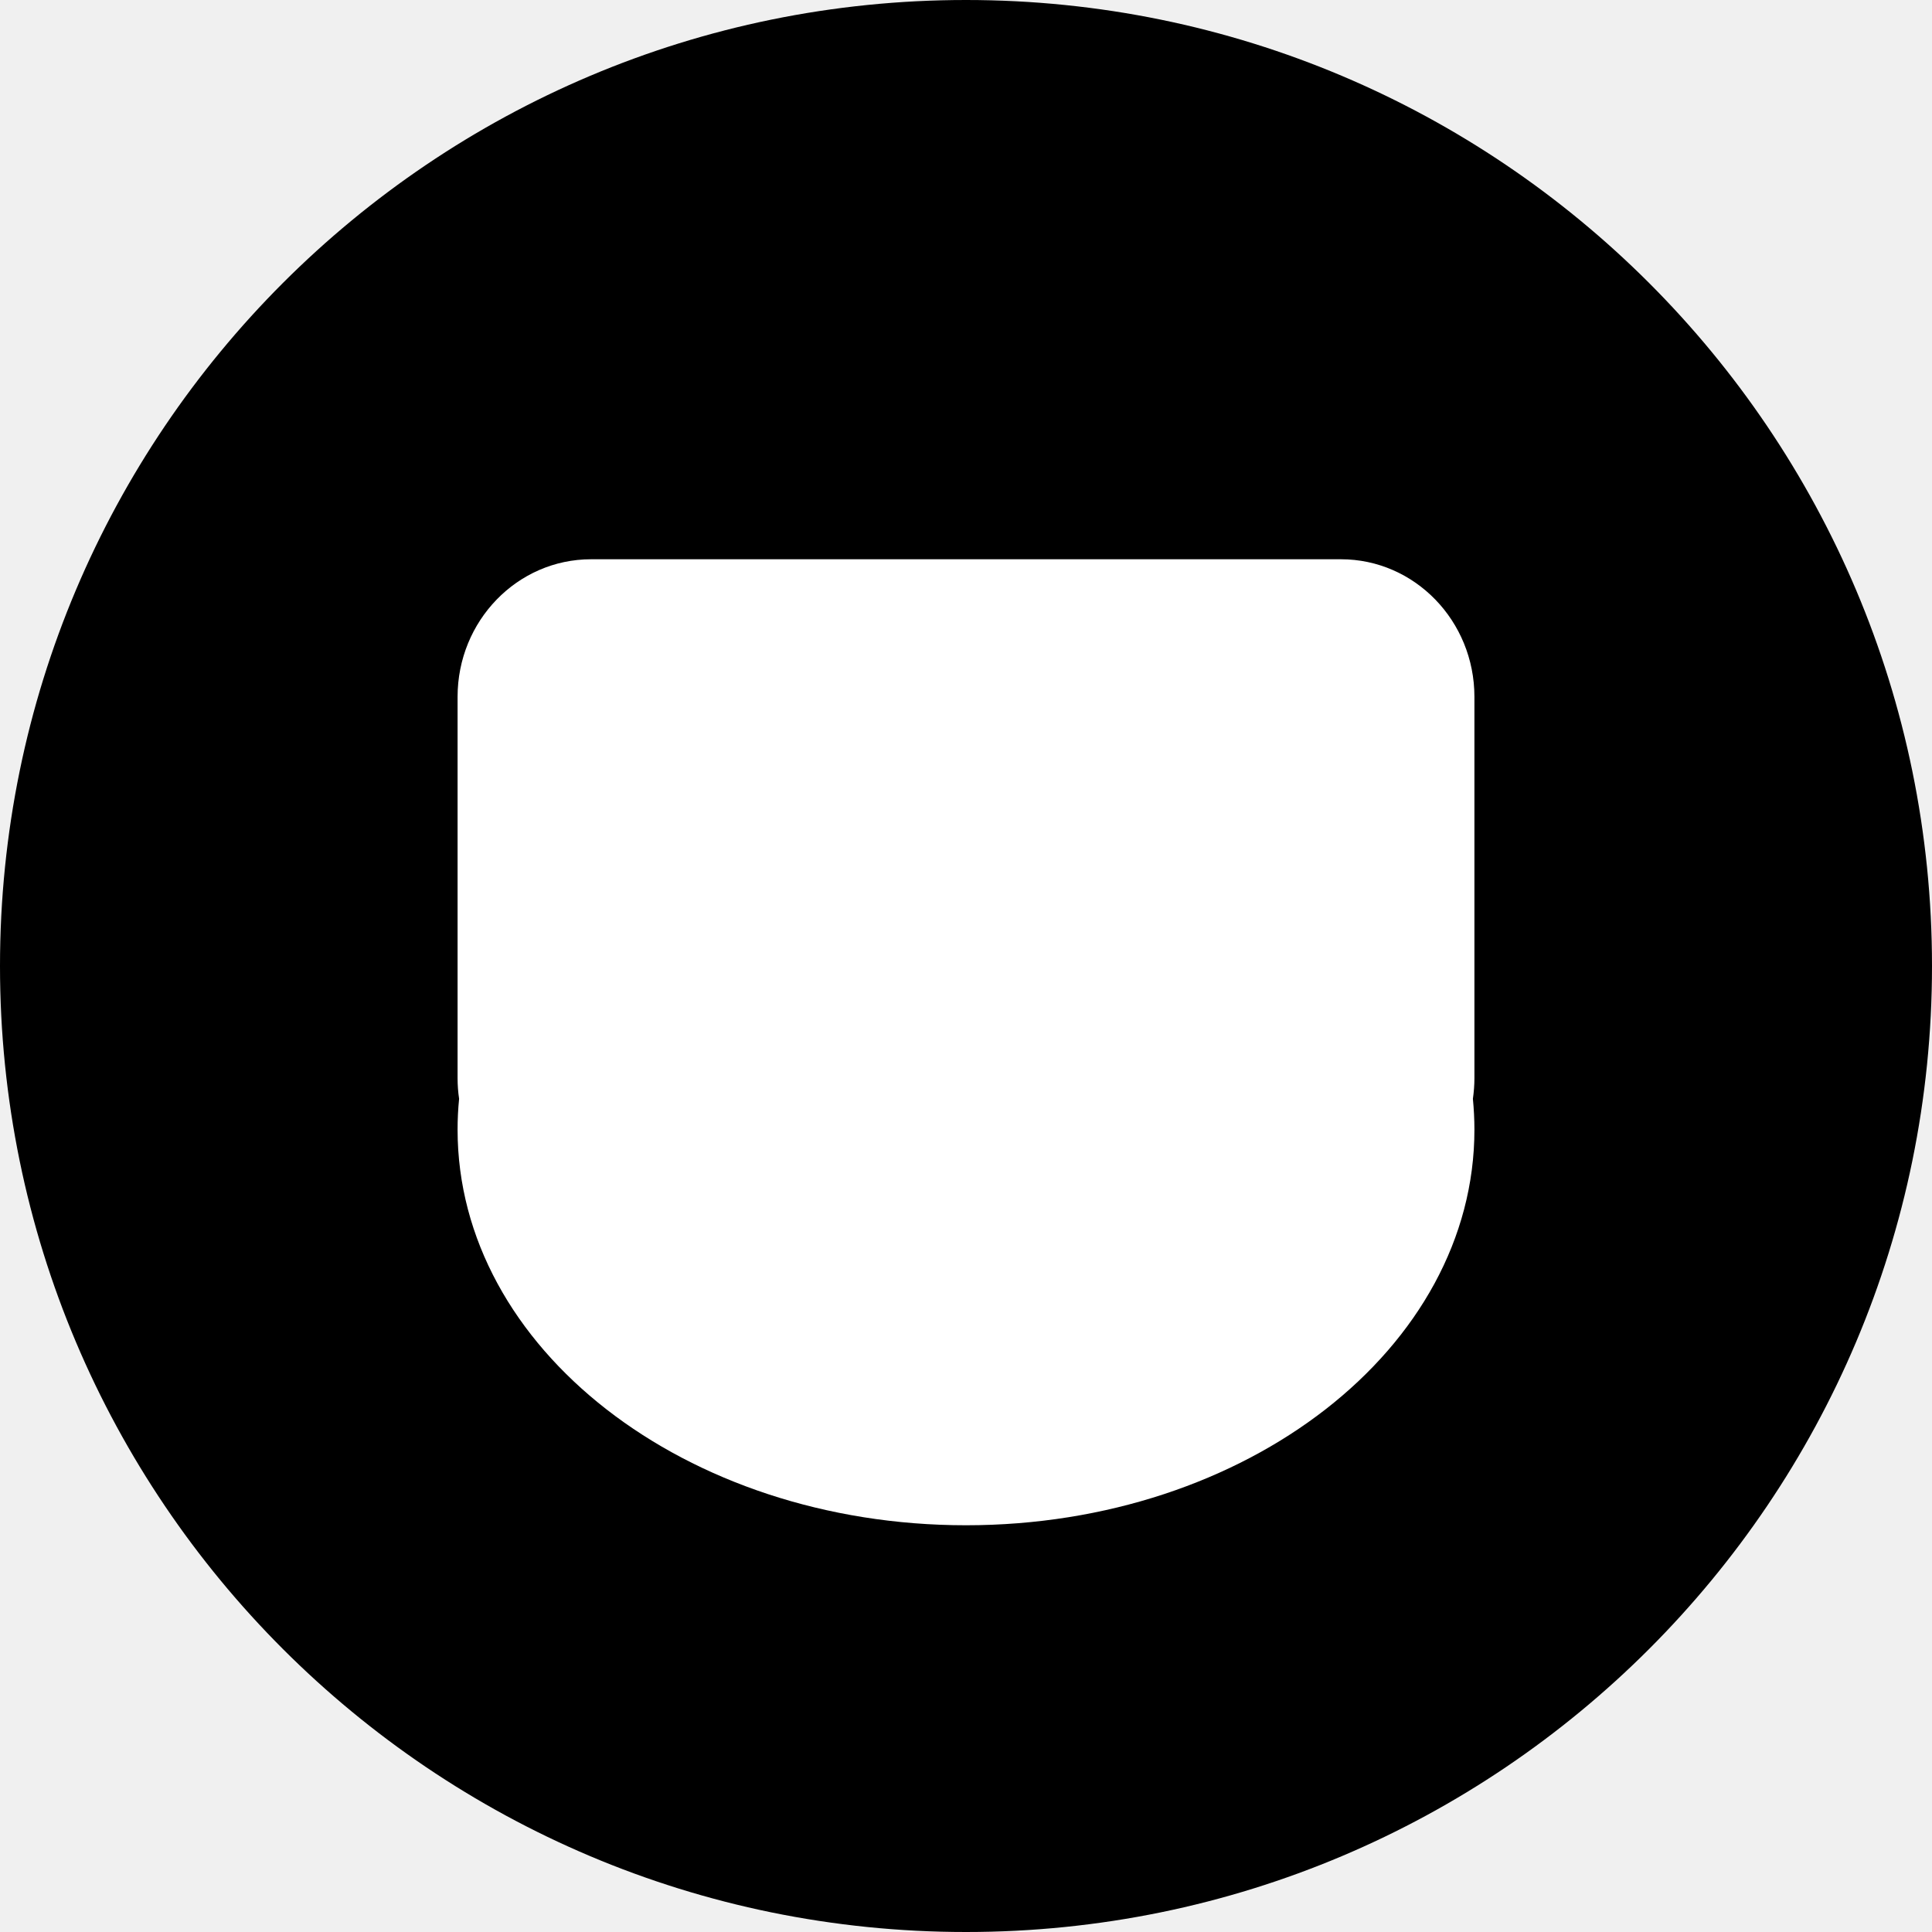
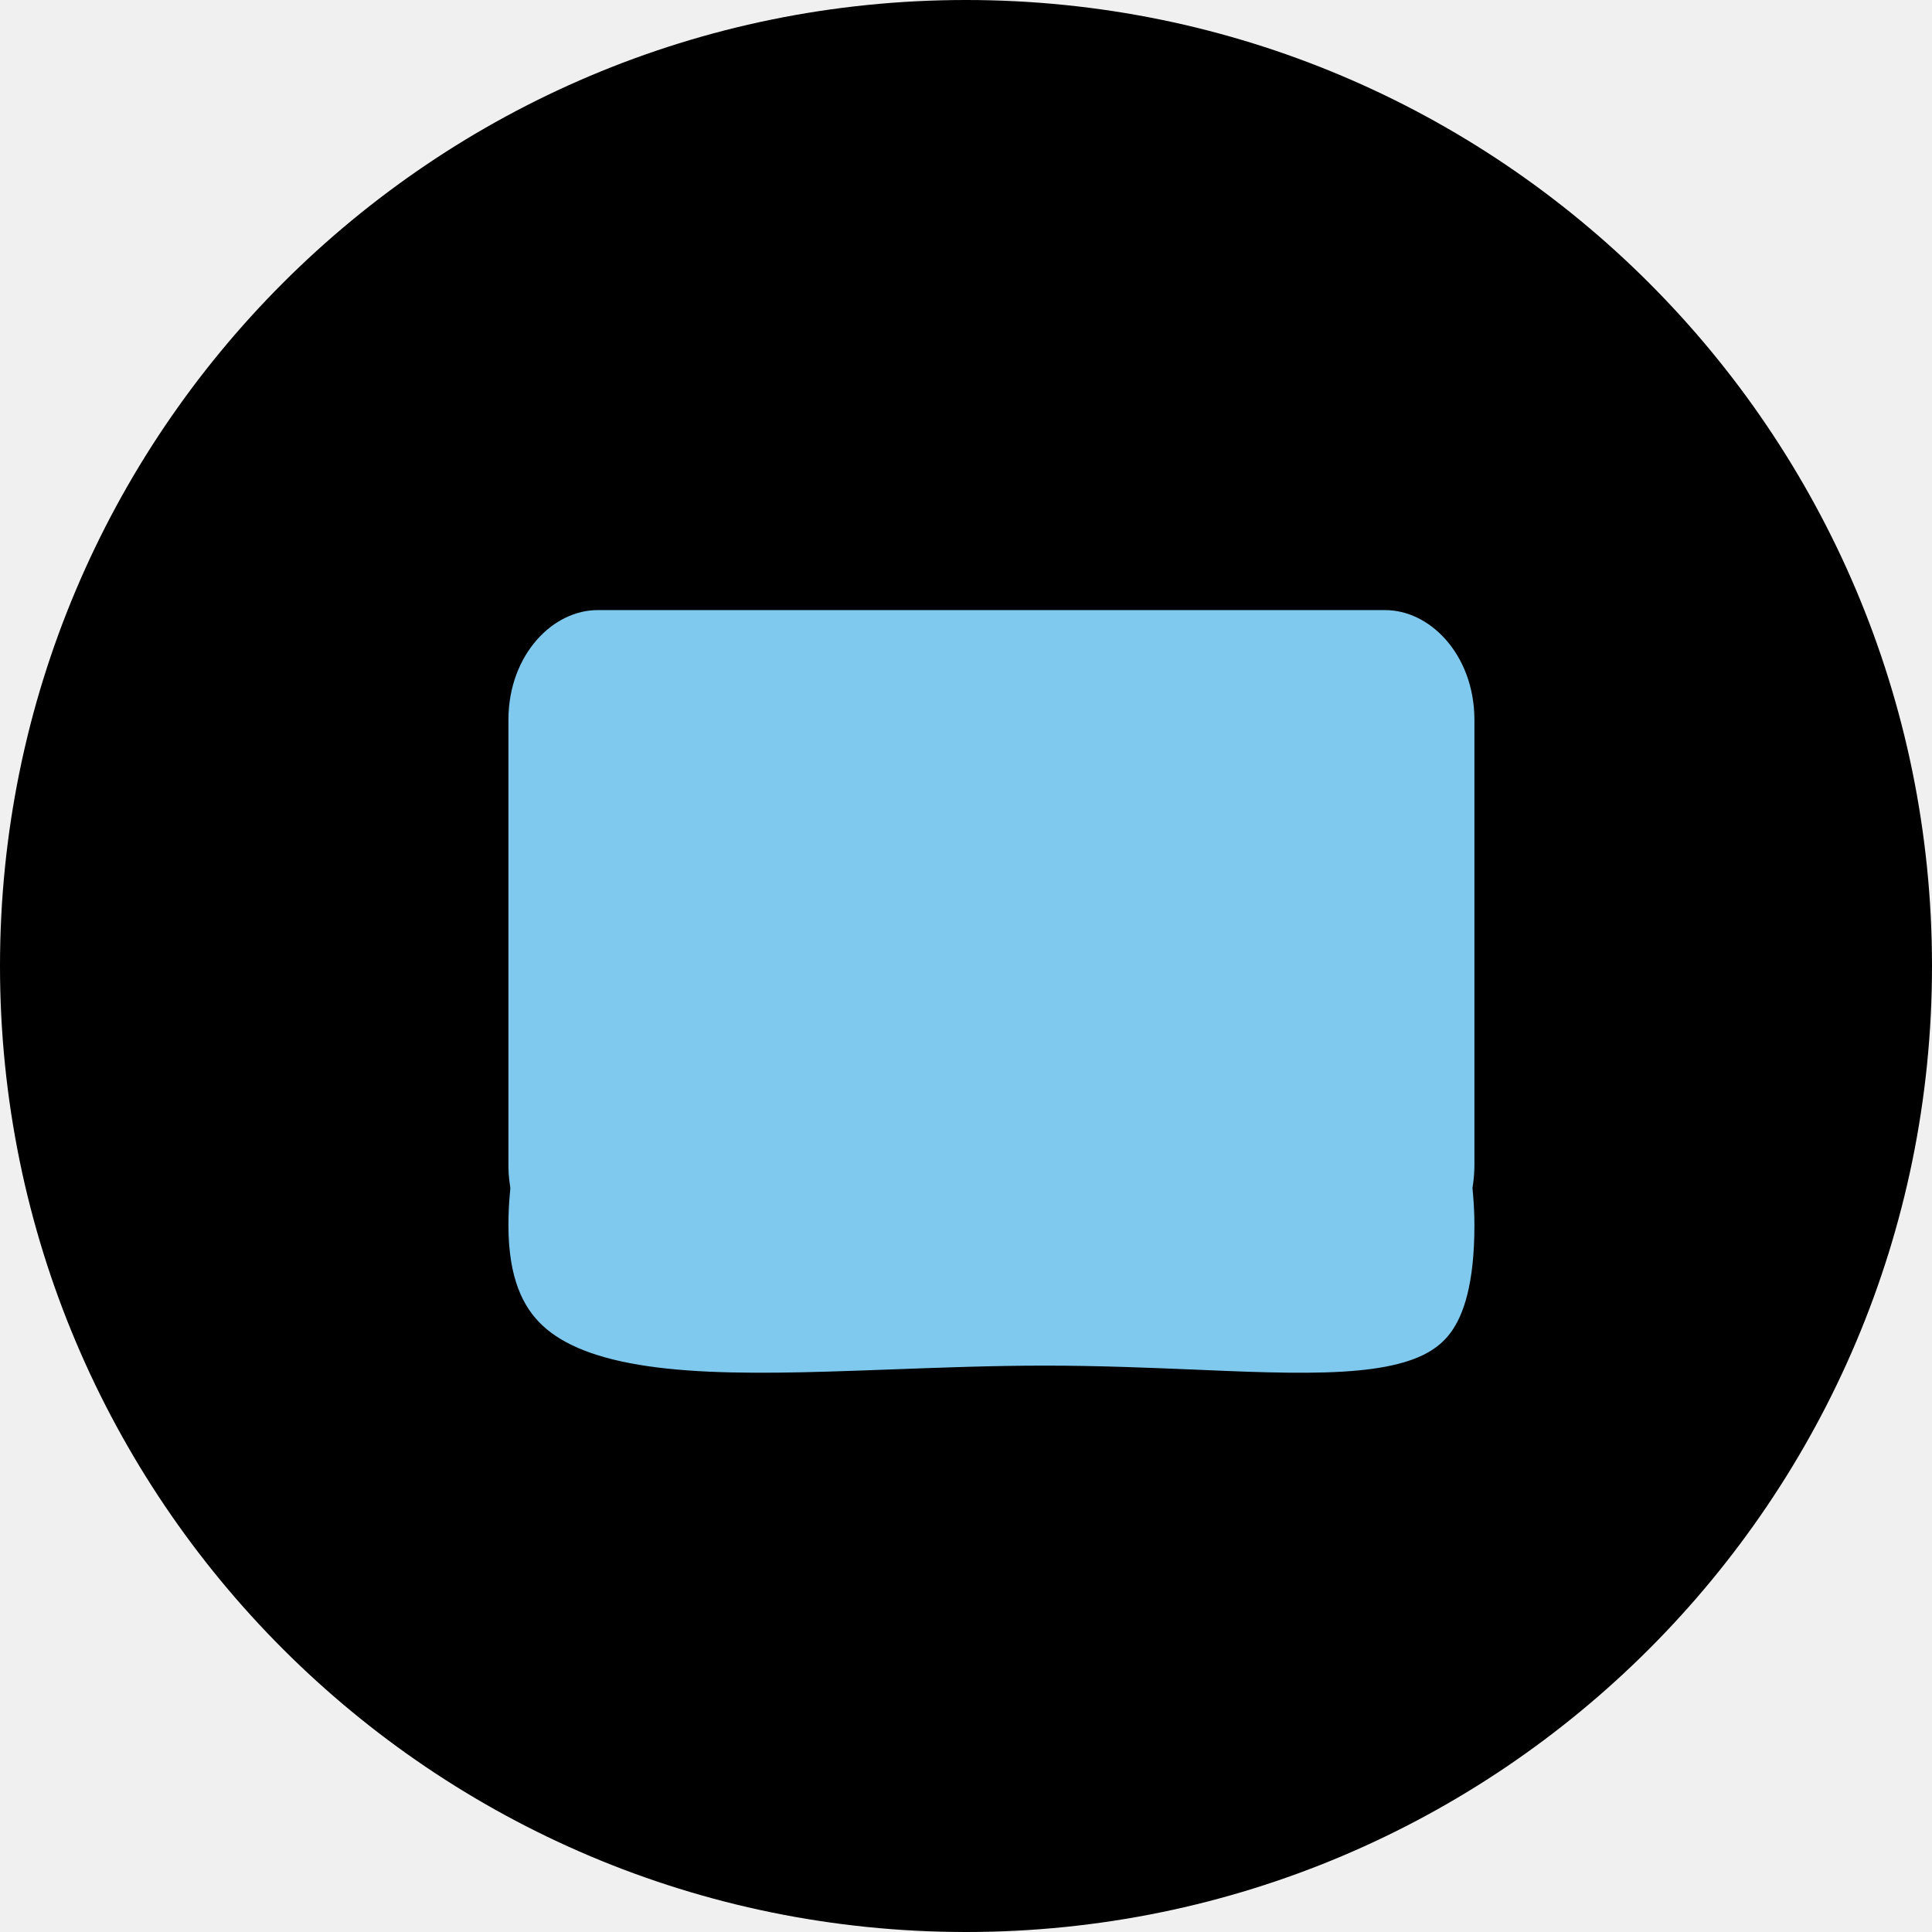
<svg xmlns="http://www.w3.org/2000/svg" width="38" height="38" viewBox="0 0 38 38" fill="none">
  <path d="M0 19C0 8.507 8.507 0 19 0C29.493 0 38 8.507 38 19C38 29.493 29.493 38 19 38C8.507 38 0 29.493 0 19Z" fill="black" />
-   <path d="M26.375 11H11.625C10.175 11 9 12.212 9 13.706V21.203C9 21.342 9.01 21.479 9.03 21.612C9.01 21.812 9 22.014 9 22.218C9 26.515 13.477 30 19 30C24.523 30 29 26.515 29 22.218C29 22.014 28.989 21.812 28.97 21.612C28.989 21.479 29 21.342 29 21.203V13.706C29 12.212 27.824 11 26.375 11Z" fill="white" />
+   <path d="M9.53 23.437L9.535 23.38L9.527 23.324C9.509 23.191 9.5 23.053 9.5 22.913V14.16C9.5 12.625 10.572 11.5 11.756 11.5H27.244C28.427 11.5 29.5 12.625 29.5 14.16V22.913C29.5 23.052 29.49 23.19 29.473 23.326L29.465 23.38L29.47 23.435C29.489 23.654 29.5 23.875 29.5 24.098C29.5 25.302 29.279 26.041 28.936 26.506C28.604 26.958 28.101 27.227 27.356 27.37C26.598 27.515 25.65 27.518 24.49 27.479C24.174 27.468 23.842 27.454 23.497 27.439C22.597 27.402 21.606 27.36 20.55 27.36C19.544 27.36 18.534 27.398 17.564 27.434C17.128 27.45 16.7 27.466 16.284 27.478C14.931 27.518 13.707 27.516 12.672 27.366C11.634 27.215 10.852 26.924 10.33 26.437C9.826 25.966 9.5 25.251 9.5 24.098C9.5 23.874 9.51 23.654 9.53 23.437Z" fill="#7FC8EE" stroke="black" />
</svg>
